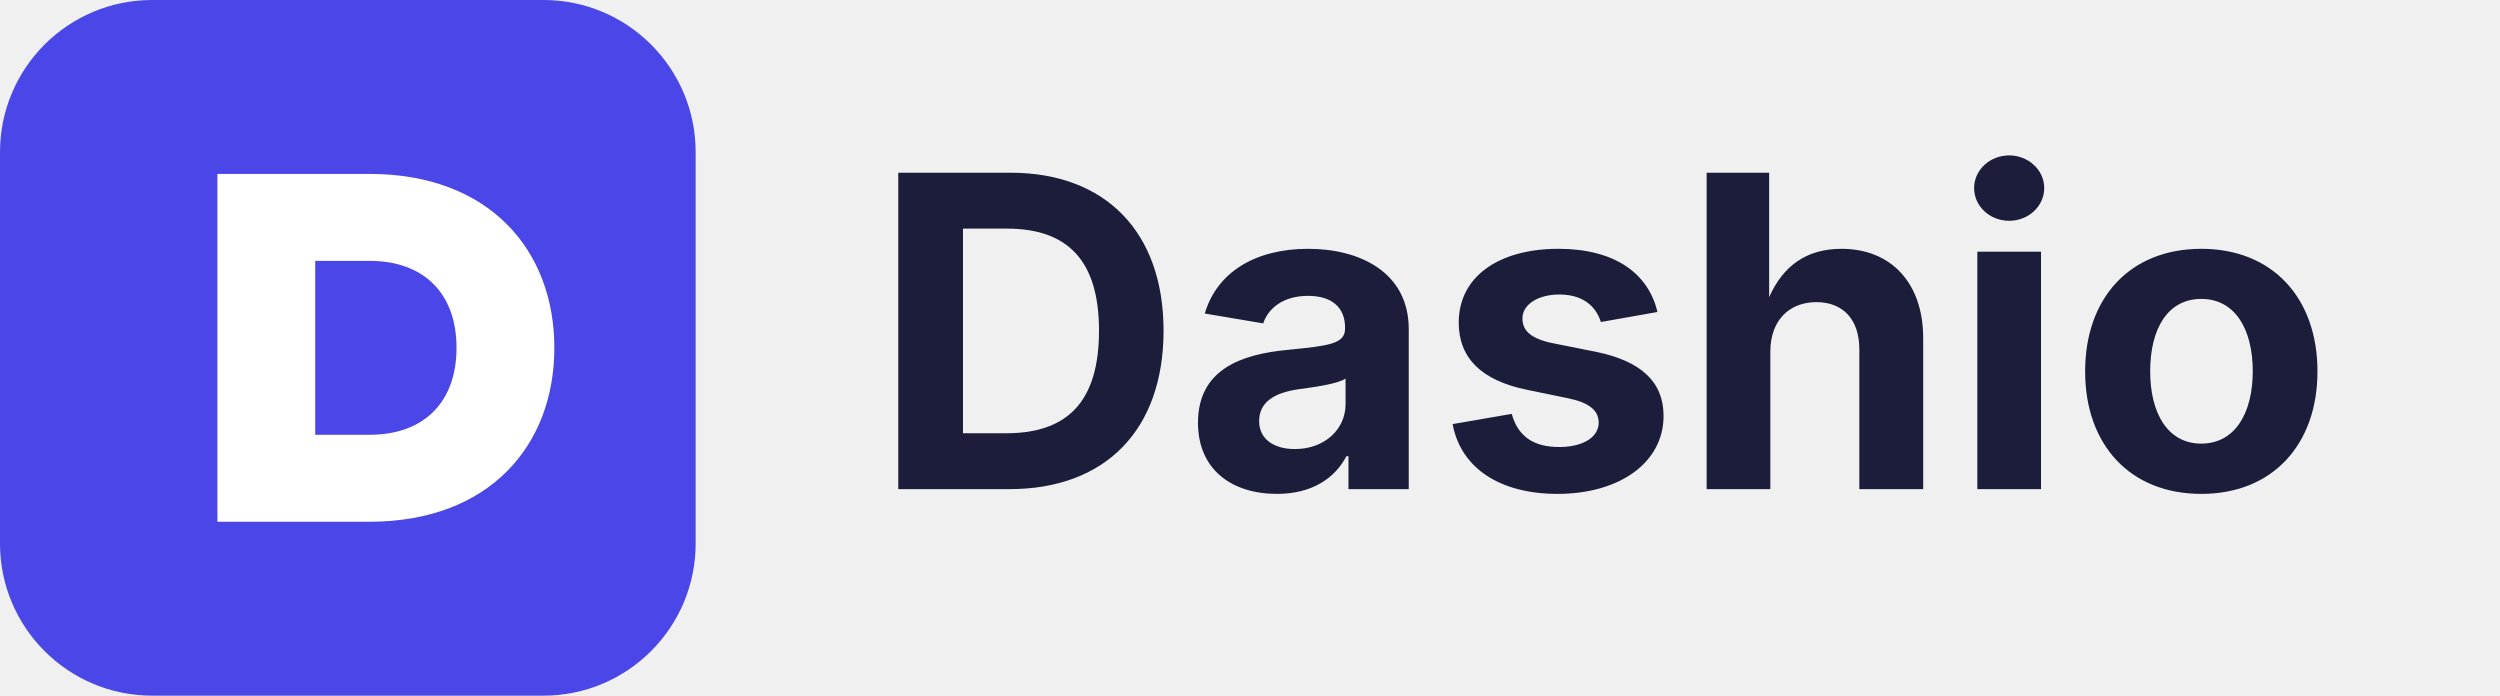
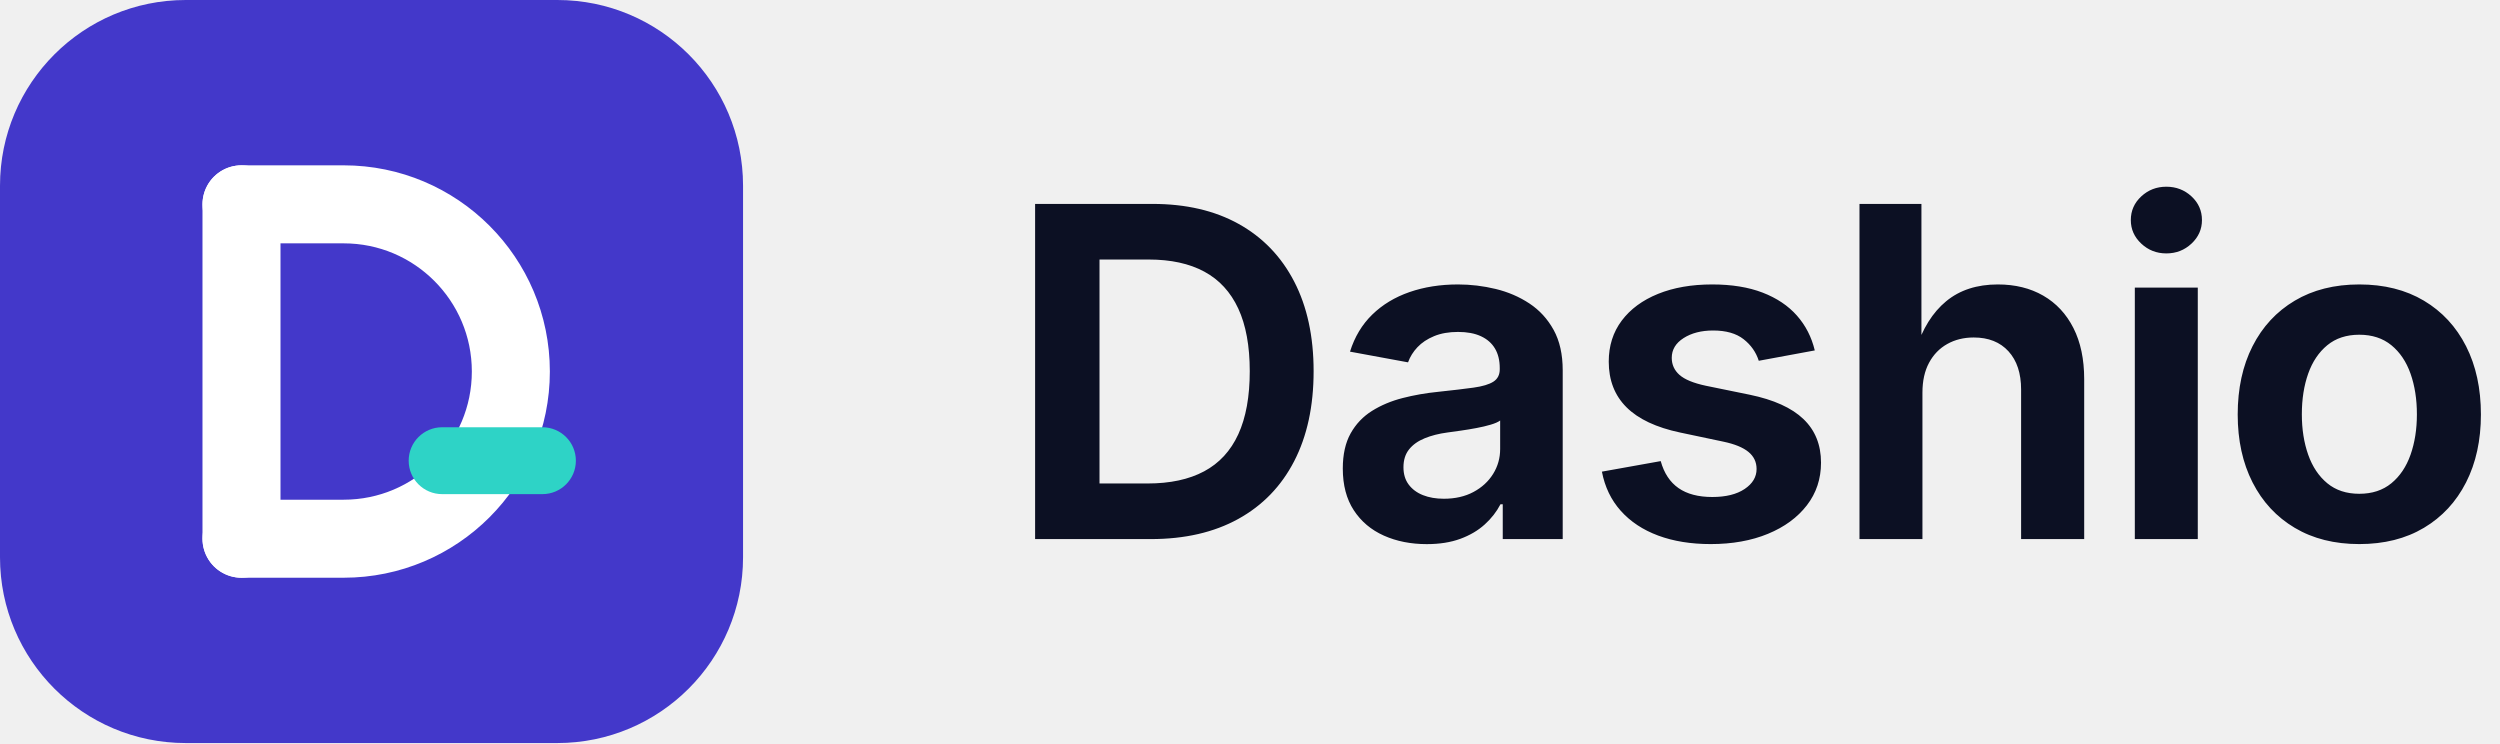
- <svg xmlns="http://www.w3.org/2000/svg" viewBox="0 0 230 64" role="img" aria-label="Dashio">
-   <rect width="64" height="64" rx="14" fill="#4A46E8" />
-   <path fill="#fff" fill-rule="evenodd" d="M20 16h14c11 0 17 7 17 16s-6 16-17 16H20V16zm9 8v16h5c5 0 8-3 8-8s-3-8-8-8h-5z" />
-   <text x="80" y="45" font-family="Inter, 'Segoe UI', Arial, sans-serif" font-size="40" font-weight="700" fill="#1B1D3A">Dashio</text>
+ <svg xmlns="http://www.w3.org/2000/svg" viewBox="0 0 134.58 40" width="134.58" height="40" role="img" aria-label="Dashio">
+   <rect width="40" height="40" rx="10" fill="#4338ca" />
+   <path d="M13 11v18" stroke="#ffffff" stroke-width="4.2" stroke-linecap="round" />
+   <path d="M13 11h5.5a9 9 0 0 1 0 18H13" fill="none" stroke="#ffffff" stroke-width="4.2" stroke-linecap="round" stroke-linejoin="round" />
+   <rect x="22" y="23" width="9" height="3.6" rx="1.8" fill="#2ed3c6" />
+   <path transform="translate(54 29.02) scale(0.0248)" fill="#0c1023" d="M320.43 0H134.11V-120.7H313.7Q386.96 -120.7 436.3 -147.06Q485.64 -173.41 510.5 -227.55Q535.35 -281.69 535.35 -364.36Q535.35 -446.7 510.41 -500.44Q485.47 -554.17 436.77 -580.5Q388.06 -606.83 315.89 -606.83H130.64V-727.54H324.22Q433.3 -727.54 511.49 -683.97Q589.67 -640.41 631.82 -559Q673.97 -477.59 673.97 -364.36Q673.97 -250.81 631.8 -169.13Q589.62 -87.45 510.45 -43.73Q431.27 0 320.43 0ZM209.23 -727.54V0H69.43V-727.54ZM919.62 10.94Q867.65 10.94 826.29 -7.61Q784.93 -26.15 761.13 -62.65Q737.32 -99.15 737.32 -153.08Q737.32 -199.07 754.34 -229.47Q771.36 -259.86 800.71 -278.25Q830.07 -296.63 867.12 -306.14Q904.17 -315.65 944.23 -319.65Q991.74 -324.68 1021.08 -328.76Q1050.41 -332.84 1064.2 -341.69Q1078 -350.54 1078 -368.58V-371.07Q1078 -396.24 1067.61 -413.66Q1057.22 -431.08 1037.1 -440.37Q1016.99 -449.66 987.47 -449.66Q957.64 -449.66 935.52 -440.53Q913.4 -431.4 899.36 -416.49Q885.32 -401.59 878.95 -383.64L752.95 -406.86Q768.01 -454.91 801.24 -487.27Q834.47 -519.63 882.16 -536.18Q929.85 -552.73 987.45 -552.73Q1028.63 -552.73 1069.04 -542.96Q1109.44 -533.18 1142.35 -511.45Q1175.26 -489.72 1194.97 -454.03Q1214.67 -418.33 1214.67 -366.24V0H1084.52V-75.54H1079.54Q1066.96 -51.22 1045.25 -31.62Q1023.53 -12.01 992.35 -0.54Q961.18 10.94 919.62 10.94ZM956.51 -87.57Q993.48 -87.57 1020.91 -102.22Q1048.33 -116.87 1063.61 -141.46Q1078.88 -166.04 1078.88 -195.51V-257.35Q1072.41 -252.54 1058.52 -248.4Q1044.62 -244.26 1027.36 -241.02Q1010.1 -237.77 993.43 -235.41Q976.75 -233.06 964.5 -231.37Q936.71 -227.69 915.06 -218.82Q893.4 -209.96 881.2 -194.73Q868.99 -179.49 868.99 -155.93Q868.99 -133.55 880.34 -118.35Q891.7 -103.15 911.37 -95.36Q931.05 -87.57 956.51 -87.57ZM1535.85 10.84Q1471.57 10.84 1421.94 -7.61Q1372.3 -26.05 1340.8 -61.24Q1309.29 -96.44 1299.75 -146.39L1427.41 -169.26Q1438.25 -130.05 1465.99 -110.71Q1493.74 -91.36 1539.27 -91.36Q1583.66 -91.36 1609.57 -108.74Q1635.49 -126.12 1635.49 -152.12Q1635.49 -174.73 1617.8 -189.25Q1600.11 -203.76 1563.32 -211.5L1469.86 -231.23Q1391.69 -247.7 1353.14 -286.11Q1314.59 -324.51 1314.59 -385.2Q1314.59 -436.69 1342.82 -474.23Q1371.06 -511.77 1421.55 -532.25Q1472.04 -552.73 1539.15 -552.73Q1602.55 -552.73 1648.56 -535.01Q1694.57 -517.29 1722.96 -485.22Q1751.36 -453.15 1761.81 -409.52L1640.25 -387.04Q1631.22 -415.23 1607.18 -434Q1583.14 -452.76 1541.18 -452.76Q1502.9 -452.76 1477.13 -436.34Q1451.36 -419.92 1451.36 -393.43Q1451.36 -371.29 1468.17 -356.38Q1484.98 -341.48 1525.14 -332.89L1620.62 -313.35Q1699.01 -297.1 1737.19 -260.56Q1775.36 -224.02 1775.36 -165.89Q1775.36 -113.21 1744.74 -73.44Q1714.13 -33.67 1660.16 -11.41Q1606.19 10.84 1535.85 10.84ZM1995.52 -317.92V0H1858.85V-727.54H1993.32V-410.28H1980.82Q2002.87 -479.81 2047.03 -516.27Q2091.2 -552.73 2159.14 -552.73Q2215.64 -552.73 2257.82 -528.38Q2300.01 -504.03 2323.31 -458.04Q2346.62 -412.06 2346.62 -347.12V0H2209.68V-324.63Q2209.68 -377.51 2182.32 -407.56Q2154.97 -437.6 2106.85 -437.6Q2074.6 -437.6 2049.39 -423.47Q2024.18 -409.35 2009.85 -382.68Q1995.52 -356.01 1995.52 -317.92ZM2456.52 0V-545.9H2593.19V0ZM2524.91 -620.09Q2493.19 -620.09 2470.51 -641.37Q2447.83 -662.65 2447.83 -692.43Q2447.83 -722.83 2470.51 -743.85Q2493.19 -764.87 2524.91 -764.87Q2556.83 -764.87 2579.54 -743.87Q2602.25 -722.87 2602.25 -692.44Q2602.25 -662.62 2579.54 -641.36Q2556.83 -620.09 2524.91 -620.09ZM2943.75 10.84Q2862.94 10.84 2803.63 -24.43Q2744.31 -59.69 2712.07 -123.06Q2679.83 -186.43 2679.83 -270.41Q2679.83 -355.2 2712.07 -418.7Q2744.31 -482.2 2803.63 -517.47Q2862.94 -552.73 2943.75 -552.73Q3024.83 -552.73 3084.06 -517.47Q3143.29 -482.2 3175.53 -418.7Q3207.76 -355.2 3207.76 -270.41Q3207.76 -186.43 3175.53 -123.06Q3143.29 -59.69 3084.06 -24.43Q3024.83 10.84 2943.75 10.84ZM2943.75 -98.32Q2985.52 -98.32 3013.37 -121.14Q3041.21 -143.97 3055 -183.08Q3068.8 -222.19 3068.8 -270.85Q3068.8 -320 3055 -359.05Q3041.21 -398.1 3013.37 -420.84Q2985.52 -443.58 2943.75 -443.58Q2902.03 -443.58 2874.34 -420.84Q2846.66 -398.1 2832.86 -359.18Q2819.07 -320.26 2819.07 -270.85Q2819.07 -222.19 2832.86 -183.08Q2846.66 -143.97 2874.34 -121.14Q2902.03 -98.32 2943.75 -98.32Z" />
</svg>
